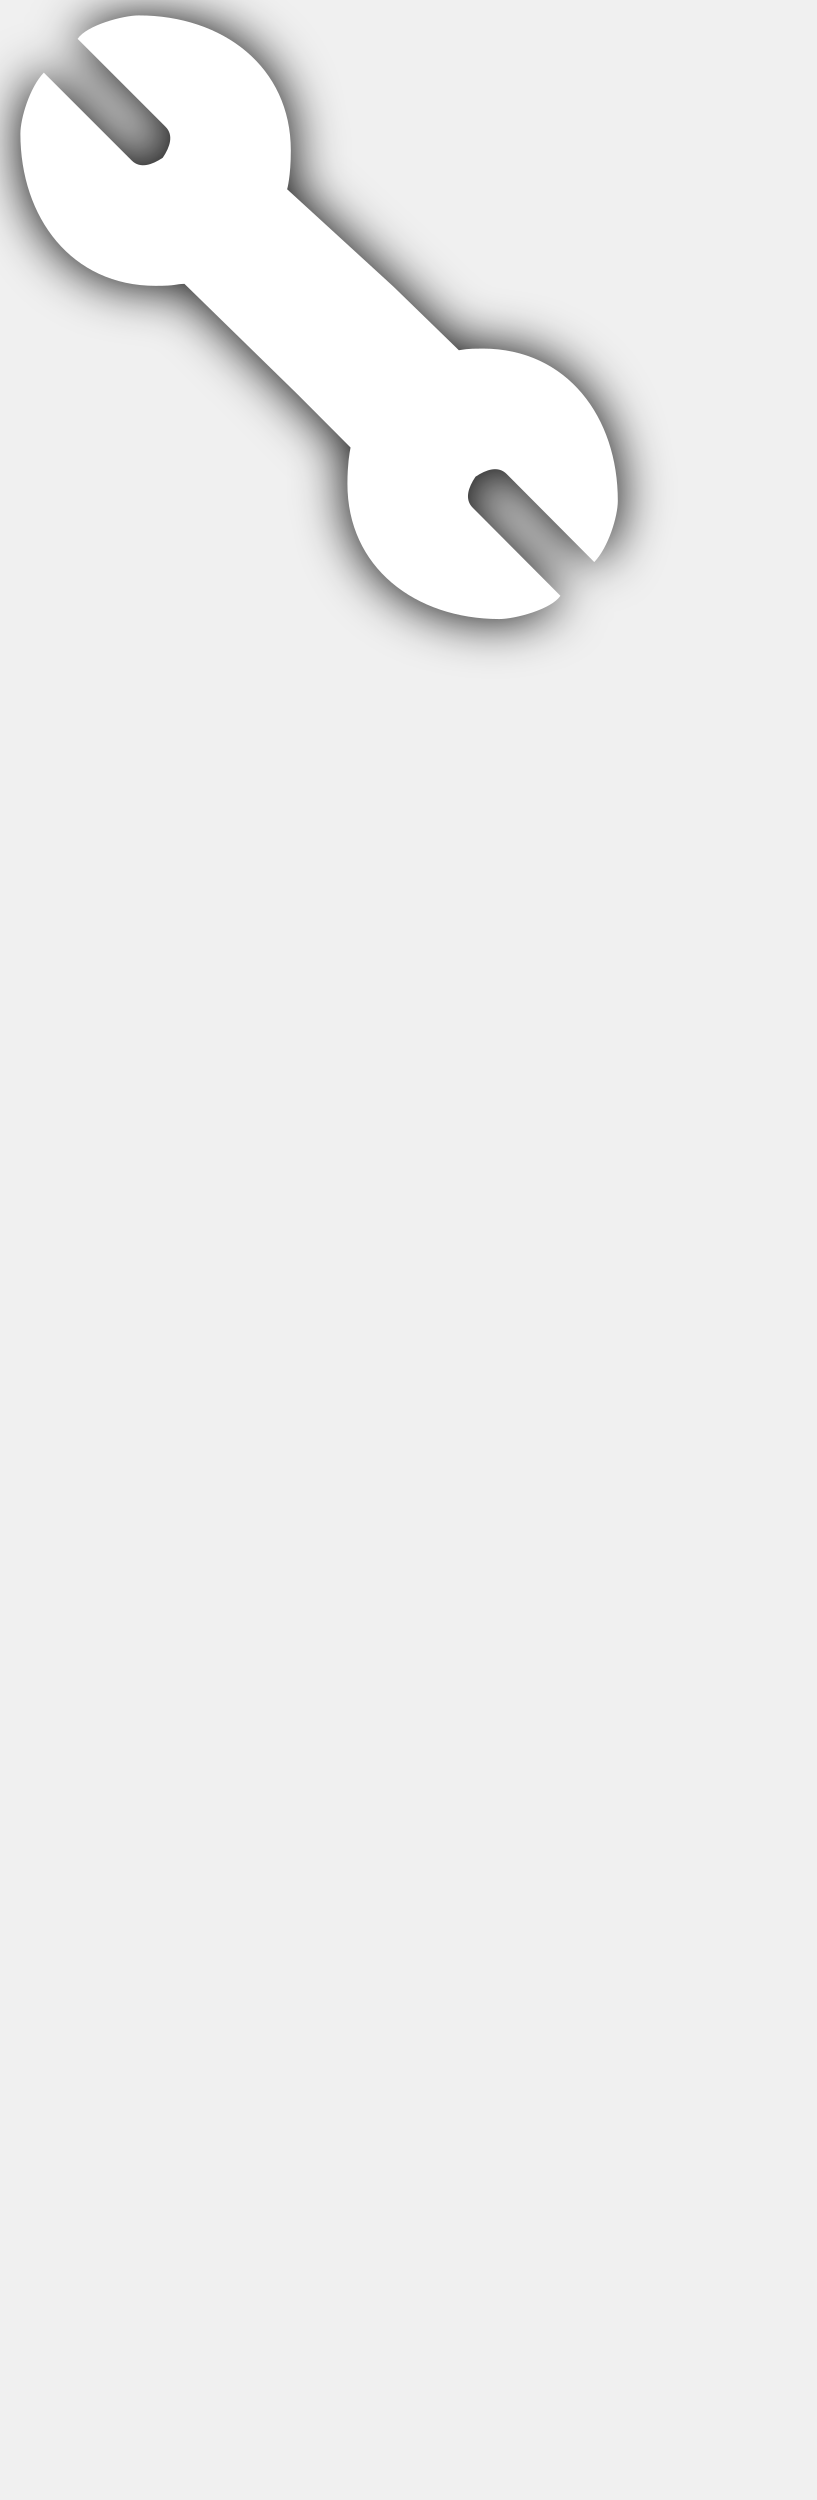
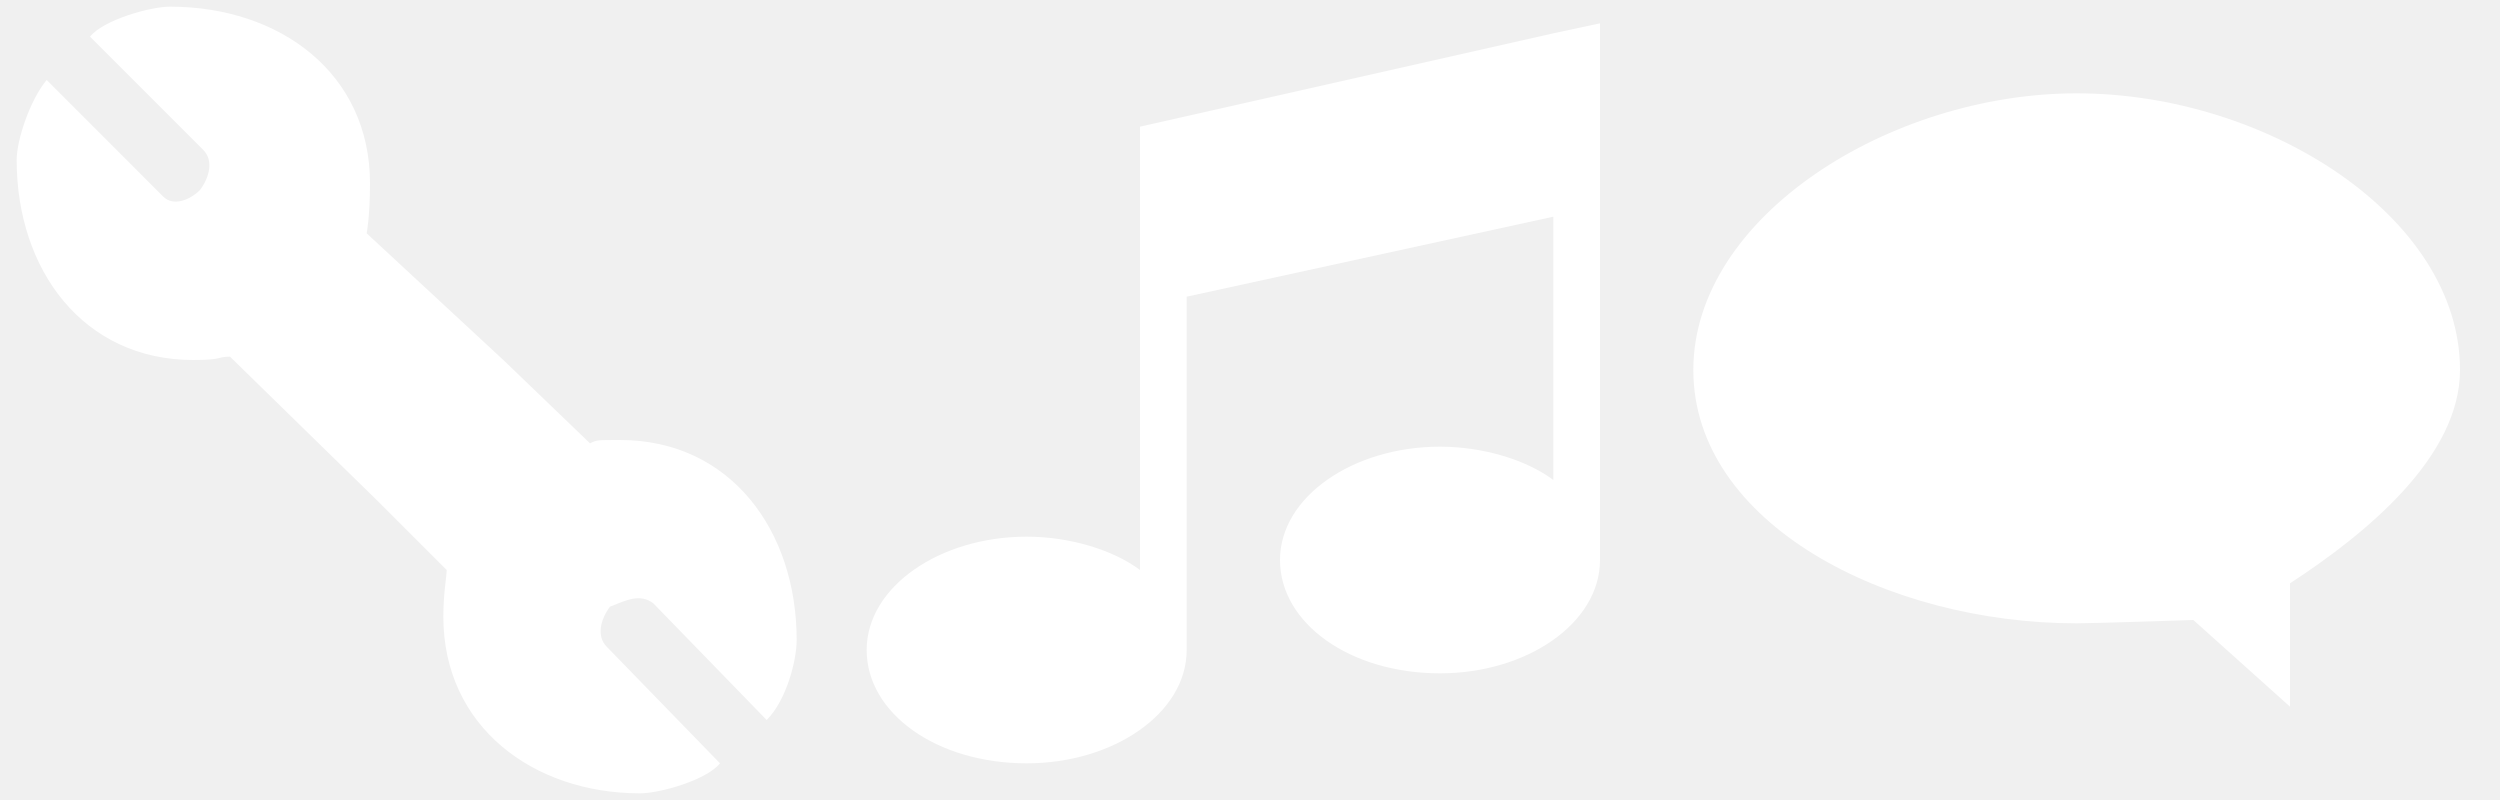
- <svg xmlns="http://www.w3.org/2000/svg" version="1.1" width="32" height="98" viewBox="0 0 32 98">
-   <svg id="icon-wrench" width="25" height="25" viewBox="0 0 32 32" x="0" y="0" filter="url(#color-shadow)">
-     <path fill="#fff" d="M25.419 23.781l4.398 4.421c0.713-0.741 1.181-2.293 1.183-3.062 0.009-4.218-2.552-7.641-6.767-7.65-0.887-0.002-0.955 0.055-1.21 0.083l-3.286-3.196-5.329-4.88c0 0 0.185-0.645 0.185-1.939 0-4.217-3.417-6.785-7.633-6.785-0.771 0-2.61 0.487-3.066 1.176l4.41 4.41c0.423 0.42 0.229 1.011-0.137 1.555-0.544 0.366-1.137 0.562-1.558 0.14l-4.411-4.41c-0.709 0.743-1.175 2.295-1.175 3.065 0 4.217 2.57 7.634 6.786 7.634 1.104 0 0.932-0.090 1.446-0.1l5.687 5.556 2.648 2.657c-0.053 0.249-0.156 0.846-0.158 1.804-0.010 4.216 3.401 6.792 7.616 6.802 0.774 0.001 2.611-0.479 3.071-1.168l-4.402-4.421c-0.419-0.421-0.224-1.013 0.143-1.555 0.545-0.365 1.137-0.559 1.559-0.137z" />
-   </svg>
-   <svg id="icon-cloud" width="25" height="25" viewBox="0 0 32 32" x="0" y="33" filter="url(#color-shadow)">
-     <path fill="#fff" d="M24.398 25.361c2.952-1.946 6.472-4.915 6.472-8.243 0-5.857-7.476-10.605-14.685-10.605v0c-7.21 0-14.685 4.748-14.685 10.605 0 5.858 7.475 9.79 14.686 9.79 0.692 0 4.482-0.128 4.482-0.128l3.675 3.378z" />
-   </svg>
-   <svg id="icon-music" width="22" height="22" viewBox="0 0 32 32" x="0" y="66" filter="url(#color-shadow)">
-     <path fill="#fff" d="M30 0h2v23c0 2.761-3.134 5-7 5s-7-2.239-7-5c0-2.761 3.134-5 7-5 1.959 0 3.729 0.575 5 1.501v-11.501l-16 3.556v15.444c0 2.761-3.134 5-7 5s-7-2.239-7-5c0-2.761 3.134-5 7-5 1.959 0 3.729 0.575 5 1.501v-19.501l18-4z" />
-   </svg>
-   <filter id="color-shadow" data-iconmelon="filter:d8b3243222f113cd0dd357f0aaed2ee9" color-interpolation-filters="sRGB">
-     <feComponentTransfer in="SourceGraphic">
-       <feFuncR type="discrete" tableValues=".0" />
-       <feFuncG type="discrete" tableValues=".0" />
-       <feFuncB type="discrete" tableValues=".0" />
-     </feComponentTransfer>
-     <feGaussianBlur stdDeviation="1" />
-     <feOffset dx="0" dy="0" result="shadow" />
-     <feComposite in="SourceGraphic" in2="shadow" operator="over" />
-   </filter>
+ <svg xmlns="http://www.w3.org/2000/svg" width="75" height="24" viewBox="0 0 75 24">
+   <path fill="#FFFFFF" d="M19.6,18.1l3.4,3.5c0.6-0.6,0.9-1.8,0.9-2.4c0-3.3-2-6-5.3-6c-0.7,0-0.7,0-0.9,0.1l-2.6-2.5L11,7  c0,0,0.1-0.5,0.1-1.5c0-3.3-2.7-5.3-6-5.3c-0.6,0-2,0.4-2.4,0.9l3.4,3.4c0.3,0.3,0.2,0.8-0.1,1.2C5.7,6,5.2,6.2,4.9,5.9L1.4,2.4  C0.9,3,0.5,4.2,0.5,4.8c0,3.3,2,6,5.3,6c0.9,0,0.7-0.1,1.1-0.1l4.4,4.3l2.1,2.1c0,0.2-0.1,0.7-0.1,1.4c0,3.3,2.7,5.3,5.9,5.3  c0.6,0,2-0.4,2.4-0.9l-3.4-3.5c-0.3-0.3-0.2-0.8,0.1-1.2C18.8,18,19.2,17.8,19.6,18.1z" />
+   <path fill="#FFFFFF" d="M68.7,17.5c2.3-1.5,5.1-3.8,5.1-6.4c0-4.6-5.8-8.3-11.5-8.3l0,0c-5.6,0-11.5,3.7-11.5,8.3   c0,4.6,5.8,7.6,11.5,7.6c0.5,0,3.5-0.1,3.5-0.1l2.9,2.6L68.7,17.5z" />
+   <path fill="#FFFFFF" d="M46.6,1L48,0.7v16.1c0,1.9-2.2,3.4-4.8,3.4c-2.7,0-4.8-1.5-4.8-3.4s2.2-3.4,4.8-3.4c1.3,0,2.6,0.4,3.4,1V6.5 l-11,2.4v10.6c0,1.9-2.2,3.4-4.8,3.4c-2.7,0-4.8-1.5-4.8-3.4s2.2-3.4,4.8-3.4c1.3,0,2.6,0.4,3.4,1V3.8L46.6,1z" />
</svg>
